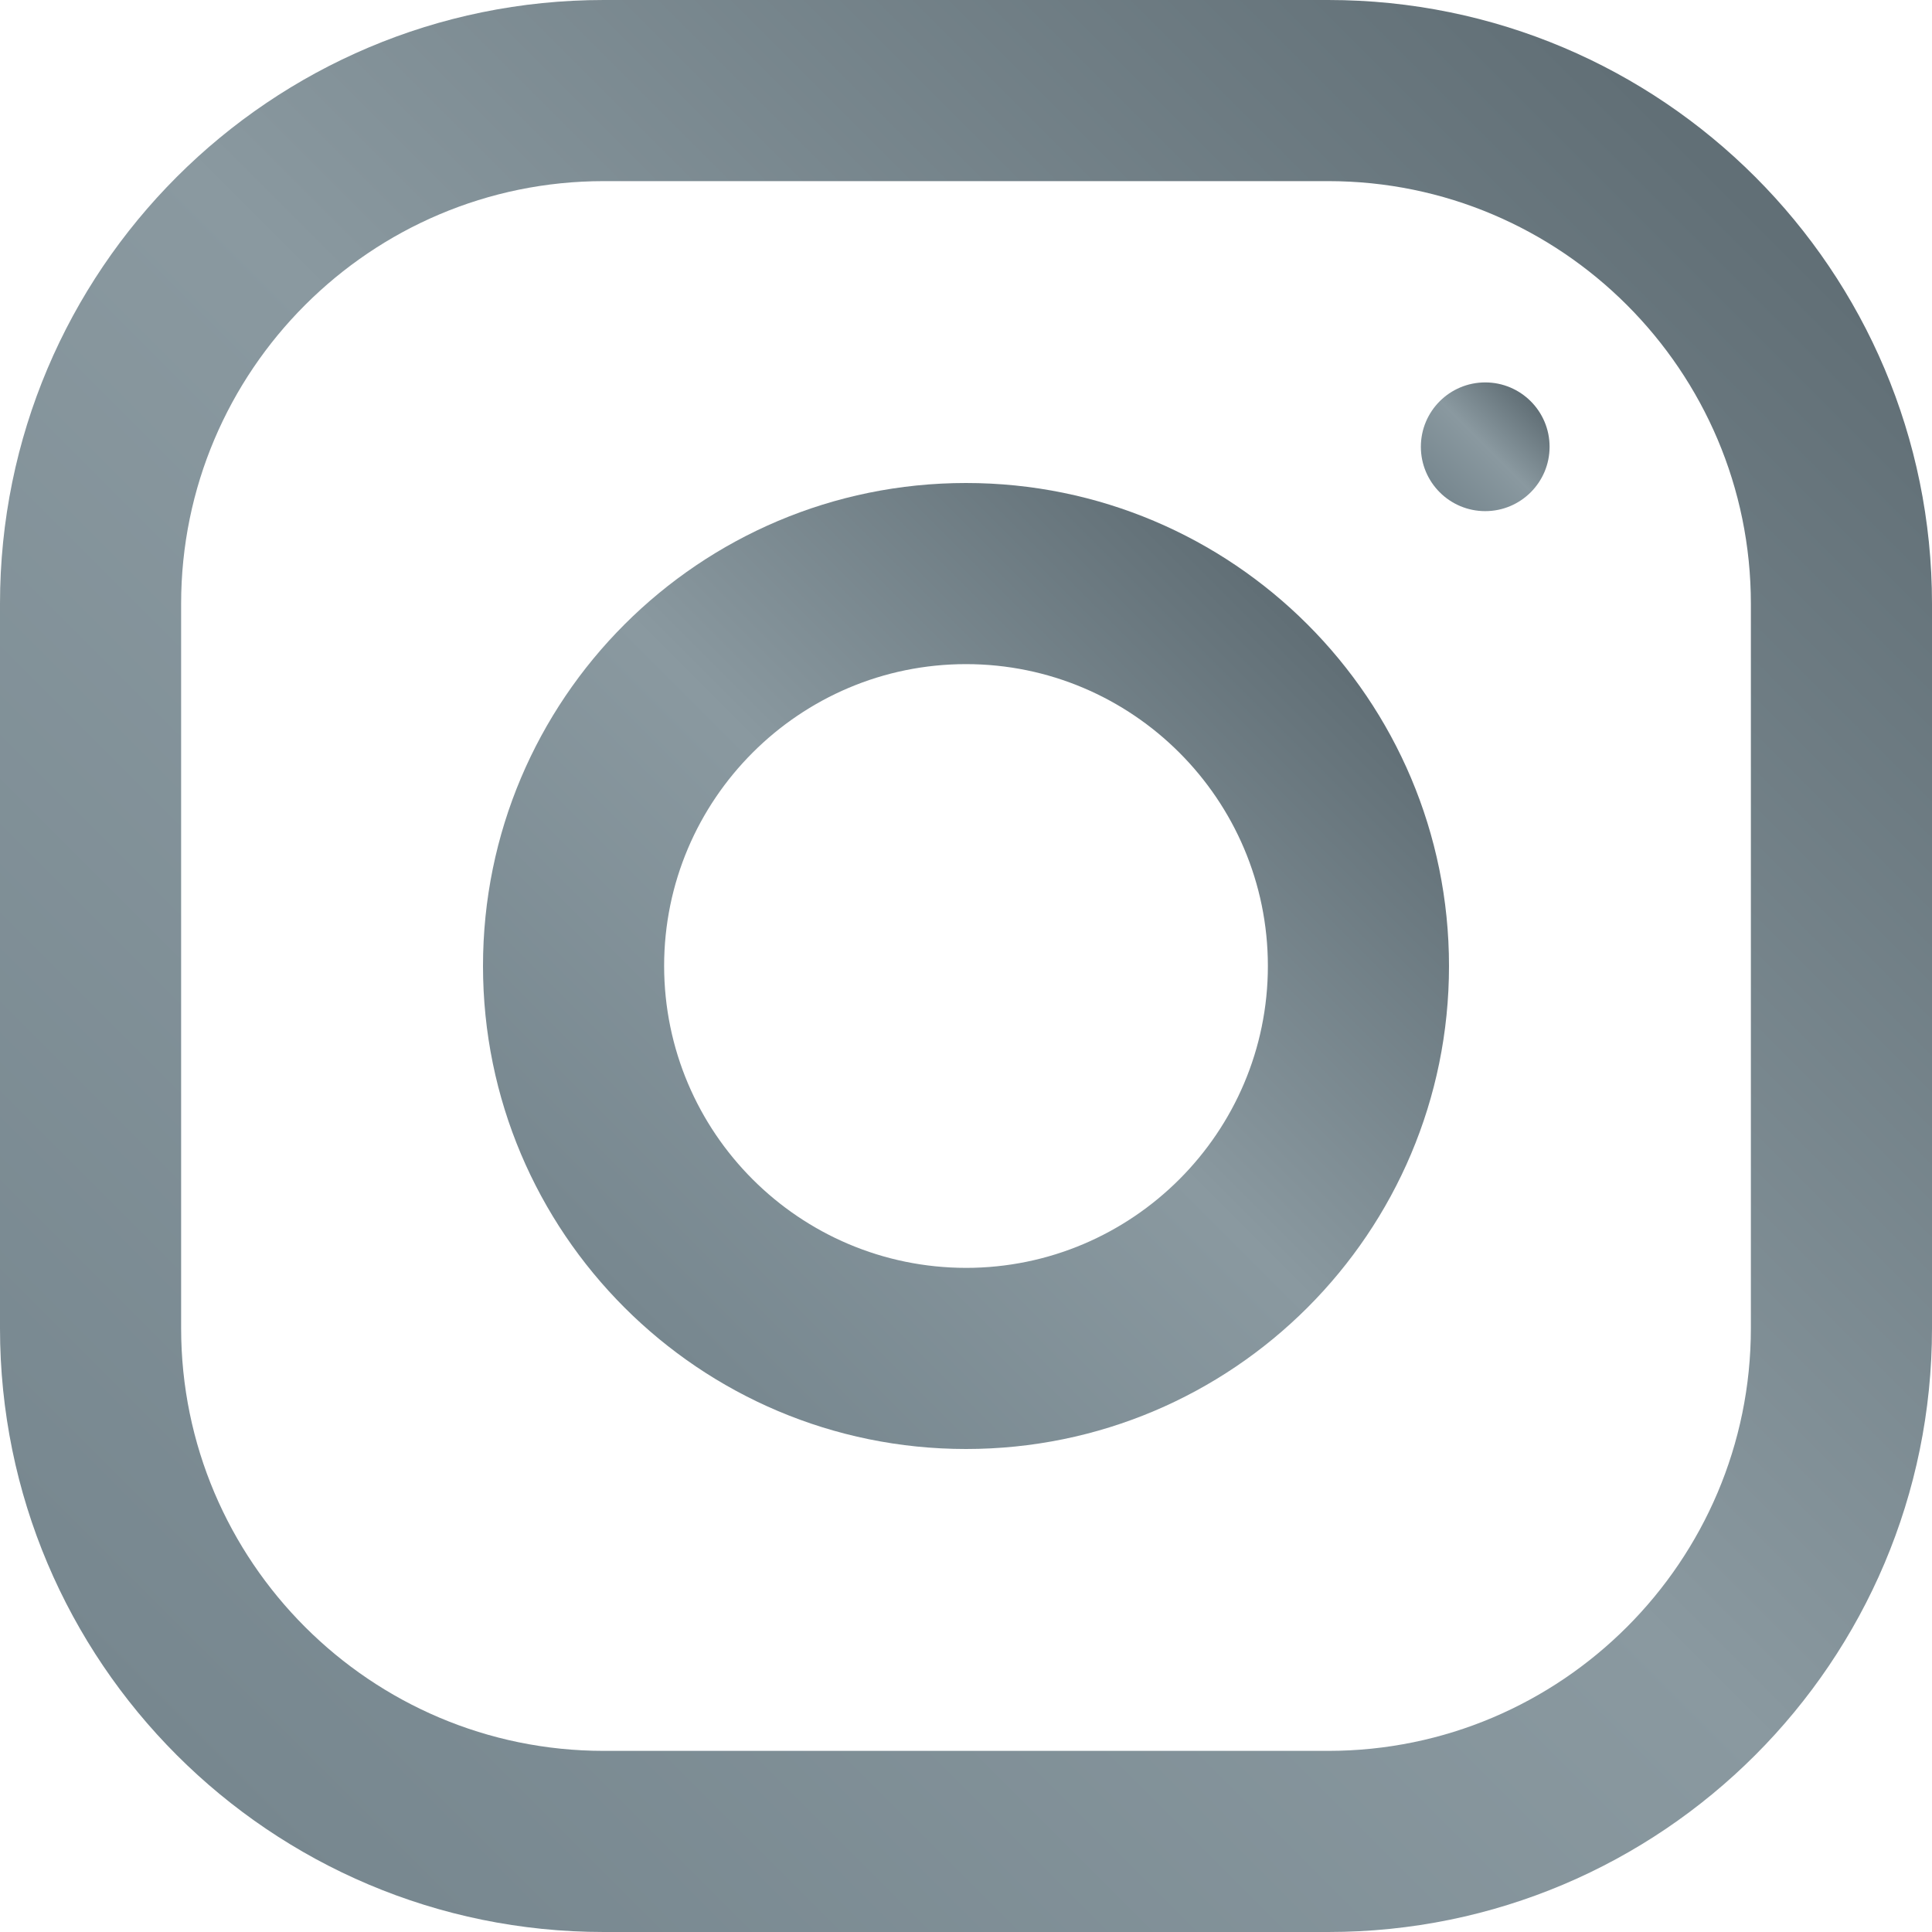
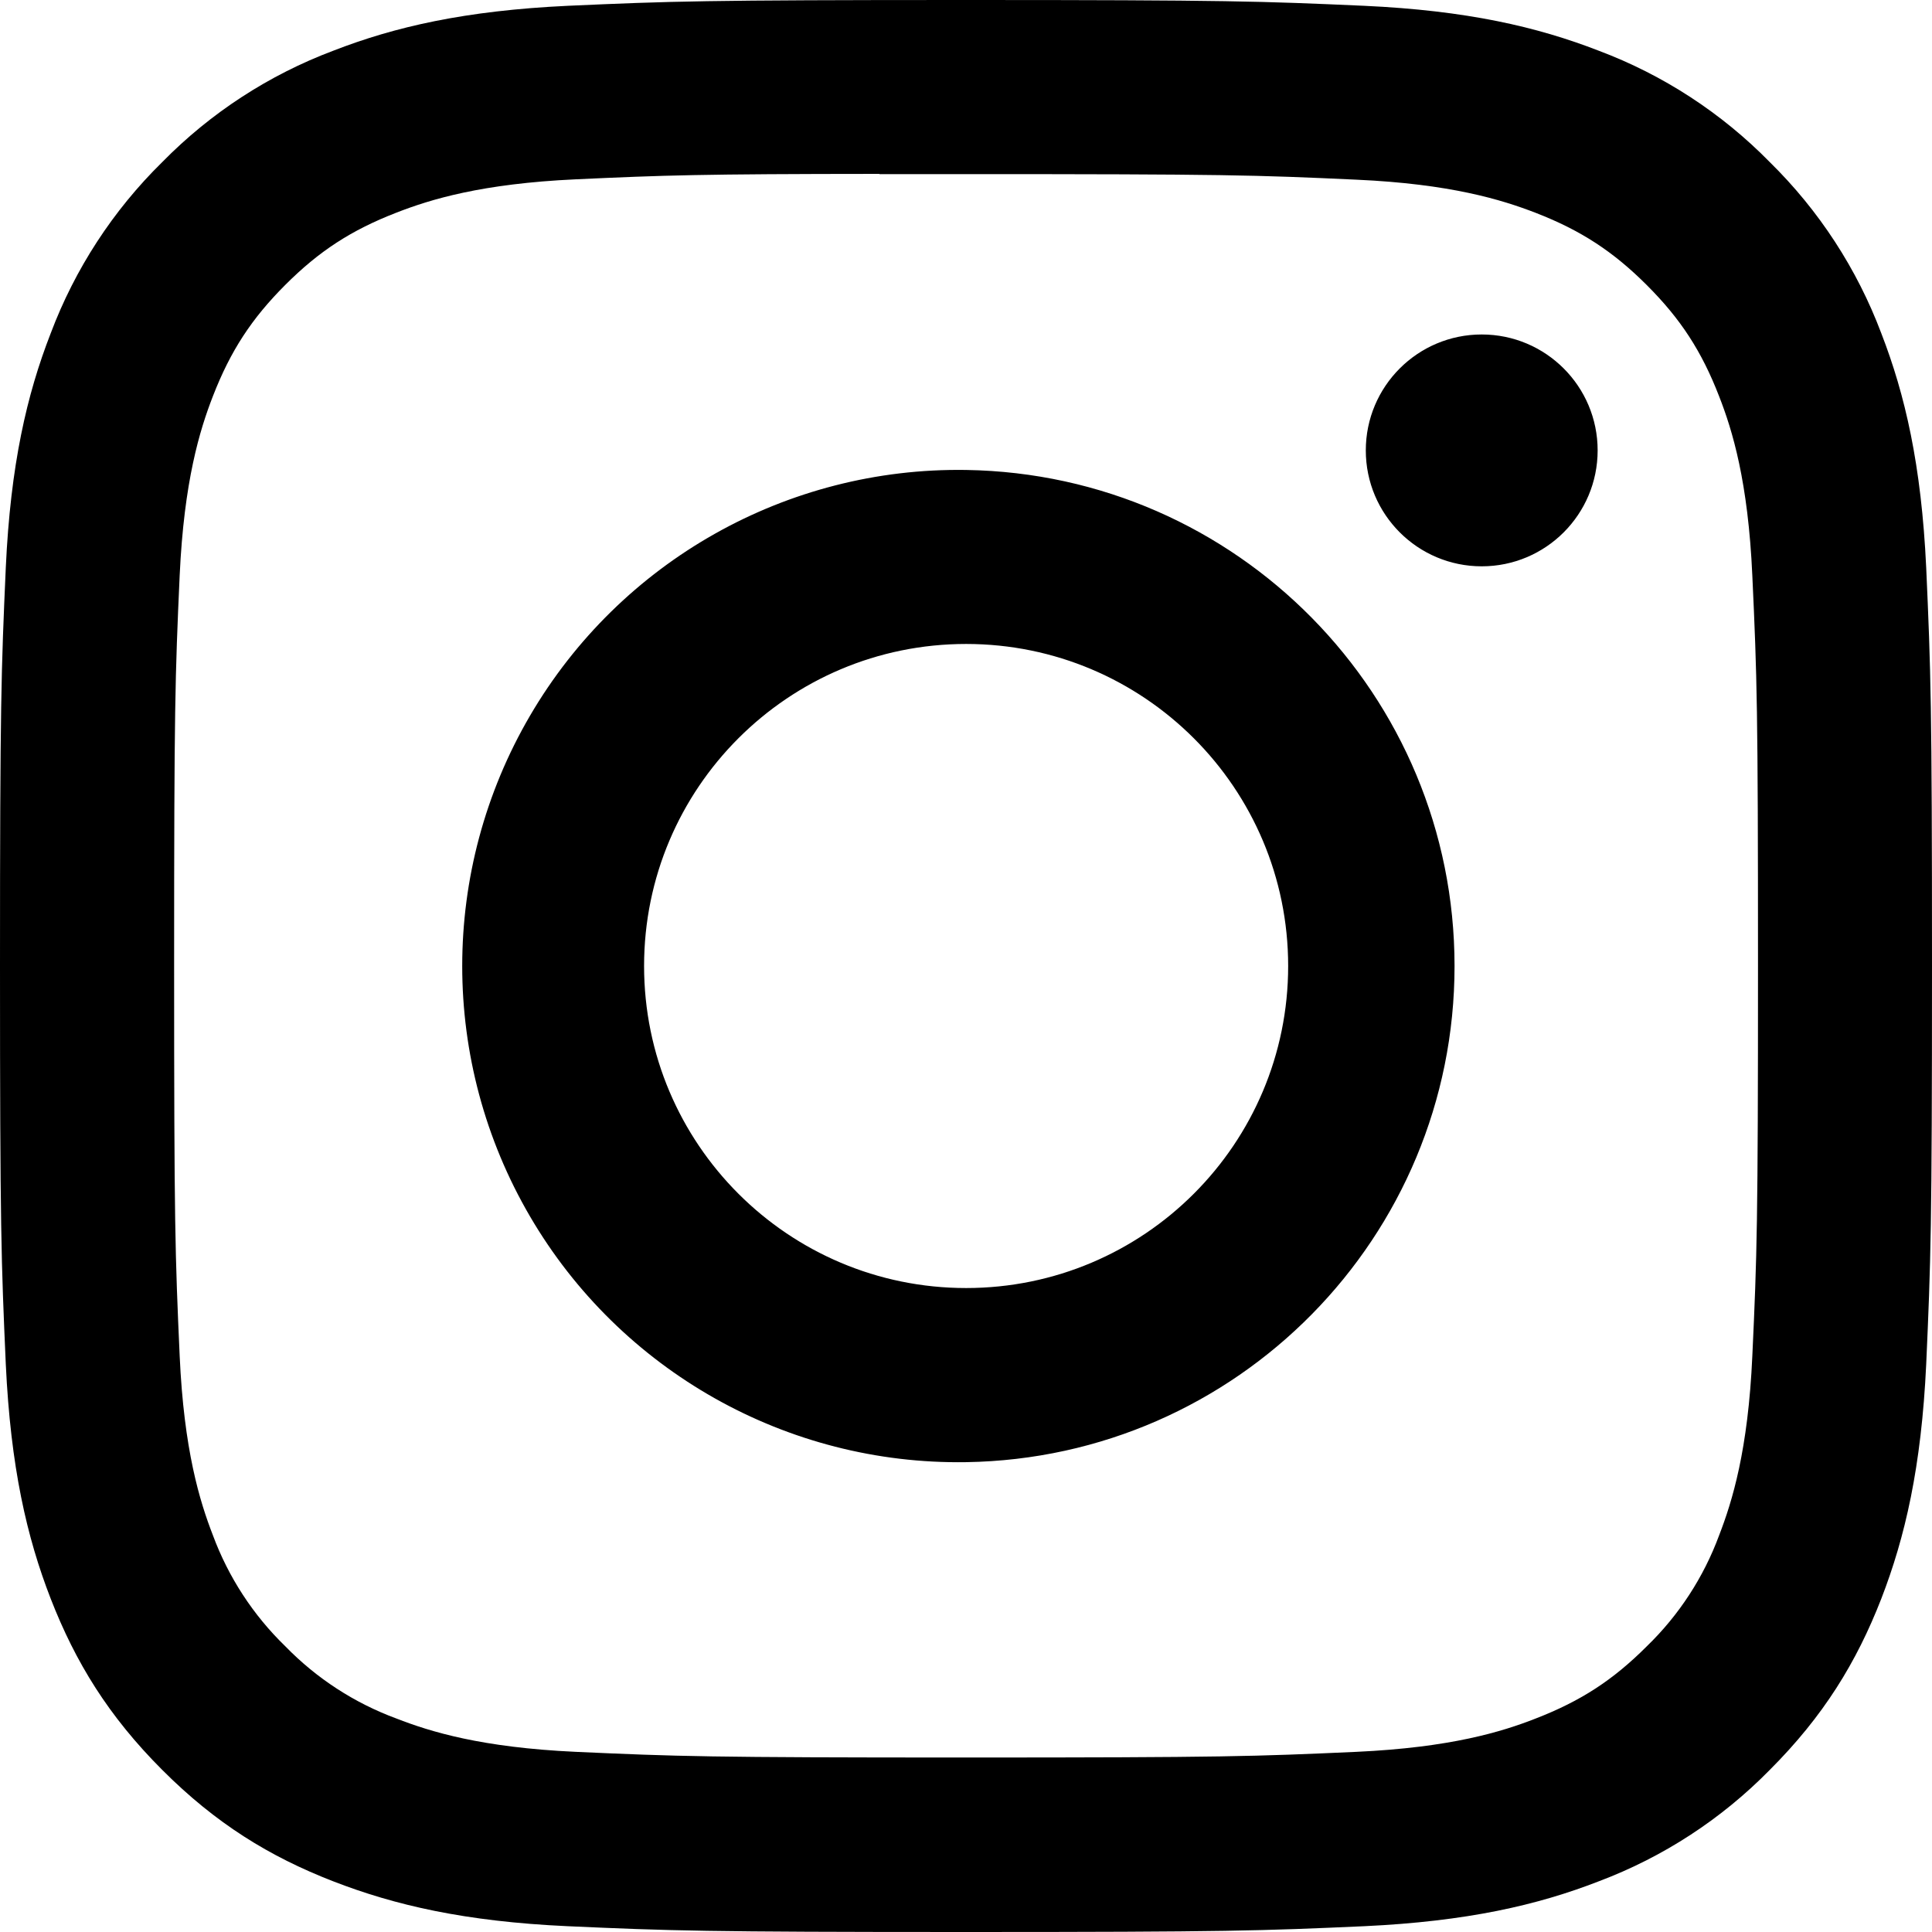
- <svg xmlns="http://www.w3.org/2000/svg" id="SvgjsSvg1046" width="288" height="288" version="1.1">
-   <defs id="SvgjsDefs1047" />
-   <g id="SvgjsG1048">
-     <svg viewBox="0 0 16 16" width="288" height="288">
-       <linearGradient id="a" x1="1.464" x2="14.536" y1="14.536" y2="1.464" gradientUnits="userSpaceOnUse">
-         <stop offset="0" stop-color="#77878f" class="stopColorFFC107 svgShape" />
-         <stop offset=".507" stop-color="#8a99a0" class="stopColorF44336 svgShape" />
-         <stop offset=".99" stop-color="#616f76" class="stopColor9C27B0 svgShape" />
-       </linearGradient>
-       <path fill="url(#a)" d="M11 0H5a5 5 0 0 0-5 5v6a5 5 0 0 0 5 5h6a5 5 0 0 0 5-5V5a5 5 0 0 0-5-5zm3.5 11c0 1.93-1.57 3.5-3.5 3.5H5c-1.93 0-3.5-1.57-3.5-3.5V5c0-1.93 1.57-3.5 3.5-3.5h6c1.93 0 3.5 1.57 3.5 3.5v6z" />
-       <linearGradient id="b" x1="5.172" x2="10.828" y1="10.828" y2="5.172" gradientUnits="userSpaceOnUse">
-         <stop offset="0" stop-color="#77878f" class="stopColorFFC107 svgShape" />
-         <stop offset=".507" stop-color="#8a99a0" class="stopColorF44336 svgShape" />
-         <stop offset=".99" stop-color="#616f76" class="stopColor9C27B0 svgShape" />
-       </linearGradient>
-       <path fill="url(#b)" d="M8 4a4 4 0 1 0 0 8 4 4 0 0 0 0-8zm0 6.5A2.503 2.503 0 0 1 5.5 8c0-1.379 1.122-2.5 2.5-2.5s2.5 1.121 2.5 2.5c0 1.378-1.122 2.5-2.5 2.5z" />
-       <linearGradient id="c" x1="11.923" x2="12.677" y1="4.077" y2="3.323" gradientUnits="userSpaceOnUse">
-         <stop offset="0" stop-color="#77878f" class="stopColorFFC107 svgShape" />
-         <stop offset=".507" stop-color="#8a99a0" class="stopColorF44336 svgShape" />
-         <stop offset=".99" stop-color="#616f76" class="stopColor9C27B0 svgShape" />
-       </linearGradient>
-       <circle cx="12.3" cy="3.7" r=".533" fill="url(#c)" />
-     </svg>
-   </g>
+ <svg xmlns="http://www.w3.org/2000/svg" width="16" height="16" fill="currentColor" class="bi bi-instagram" viewBox="0 0 16 16">
+   <path d="M8 0C5.829 0 5.556.01 4.703.048 3.85.088 3.269.222 2.76.42a3.917 3.917 0 0 0-1.417.923A3.927 3.927 0 0 0 .42 2.76C.222 3.268.087 3.85.048 4.7.01 5.555 0 5.827 0 8.001c0 2.172.01 2.444.048 3.297.04.852.174 1.433.372 1.942.205.526.478.972.923 1.417.444.445.89.719 1.416.923.51.198 1.09.333 1.942.372C5.555 15.99 5.827 16 8 16s2.444-.01 3.298-.048c.851-.04 1.434-.174 1.943-.372a3.916 3.916 0 0 0 1.416-.923c.445-.445.718-.891.923-1.417.197-.509.332-1.09.372-1.942C15.99 10.445 16 10.173 16 8s-.01-2.445-.048-3.299c-.04-.851-.175-1.433-.372-1.941a3.926 3.926 0 0 0-.923-1.417A3.911 3.911 0 0 0 13.24.42c-.51-.198-1.092-.333-1.943-.372C10.443.01 10.172 0 7.998 0h.003zm-.717 1.442h.718c2.136 0 2.389.007 3.232.046.78.035 1.204.166 1.486.275.373.145.64.319.92.599.28.28.453.546.598.92.11.281.24.705.275 1.485.039.843.047 1.096.047 3.231s-.008 2.389-.047 3.232c-.035.78-.166 1.203-.275 1.485a2.47 2.47 0 0 1-.599.919c-.28.28-.546.453-.92.598-.28.11-.704.24-1.485.276-.843.038-1.096.047-3.232.047s-2.39-.009-3.233-.047c-.78-.036-1.203-.166-1.485-.276a2.478 2.478 0 0 1-.92-.598 2.48 2.48 0 0 1-.6-.92c-.109-.281-.24-.705-.275-1.485-.038-.843-.046-1.096-.046-3.233 0-2.136.008-2.388.046-3.231.036-.78.166-1.204.276-1.486.145-.373.319-.64.599-.92.28-.28.546-.453.92-.598.282-.11.705-.24 1.485-.276.738-.034 1.024-.044 2.515-.045v.002zm4.988 1.328a.96.96 0 1 0 0 1.92.96.96 0 0 0 0-1.92zm-4.27 1.122a4.109 4.109 0 1 0 0 8.217 4.109 4.109 0 0 0 0-8.217zm0 1.441a2.667 2.667 0 1 1 0 5.334 2.667 2.667 0 0 1 0-5.334z" />
</svg>
